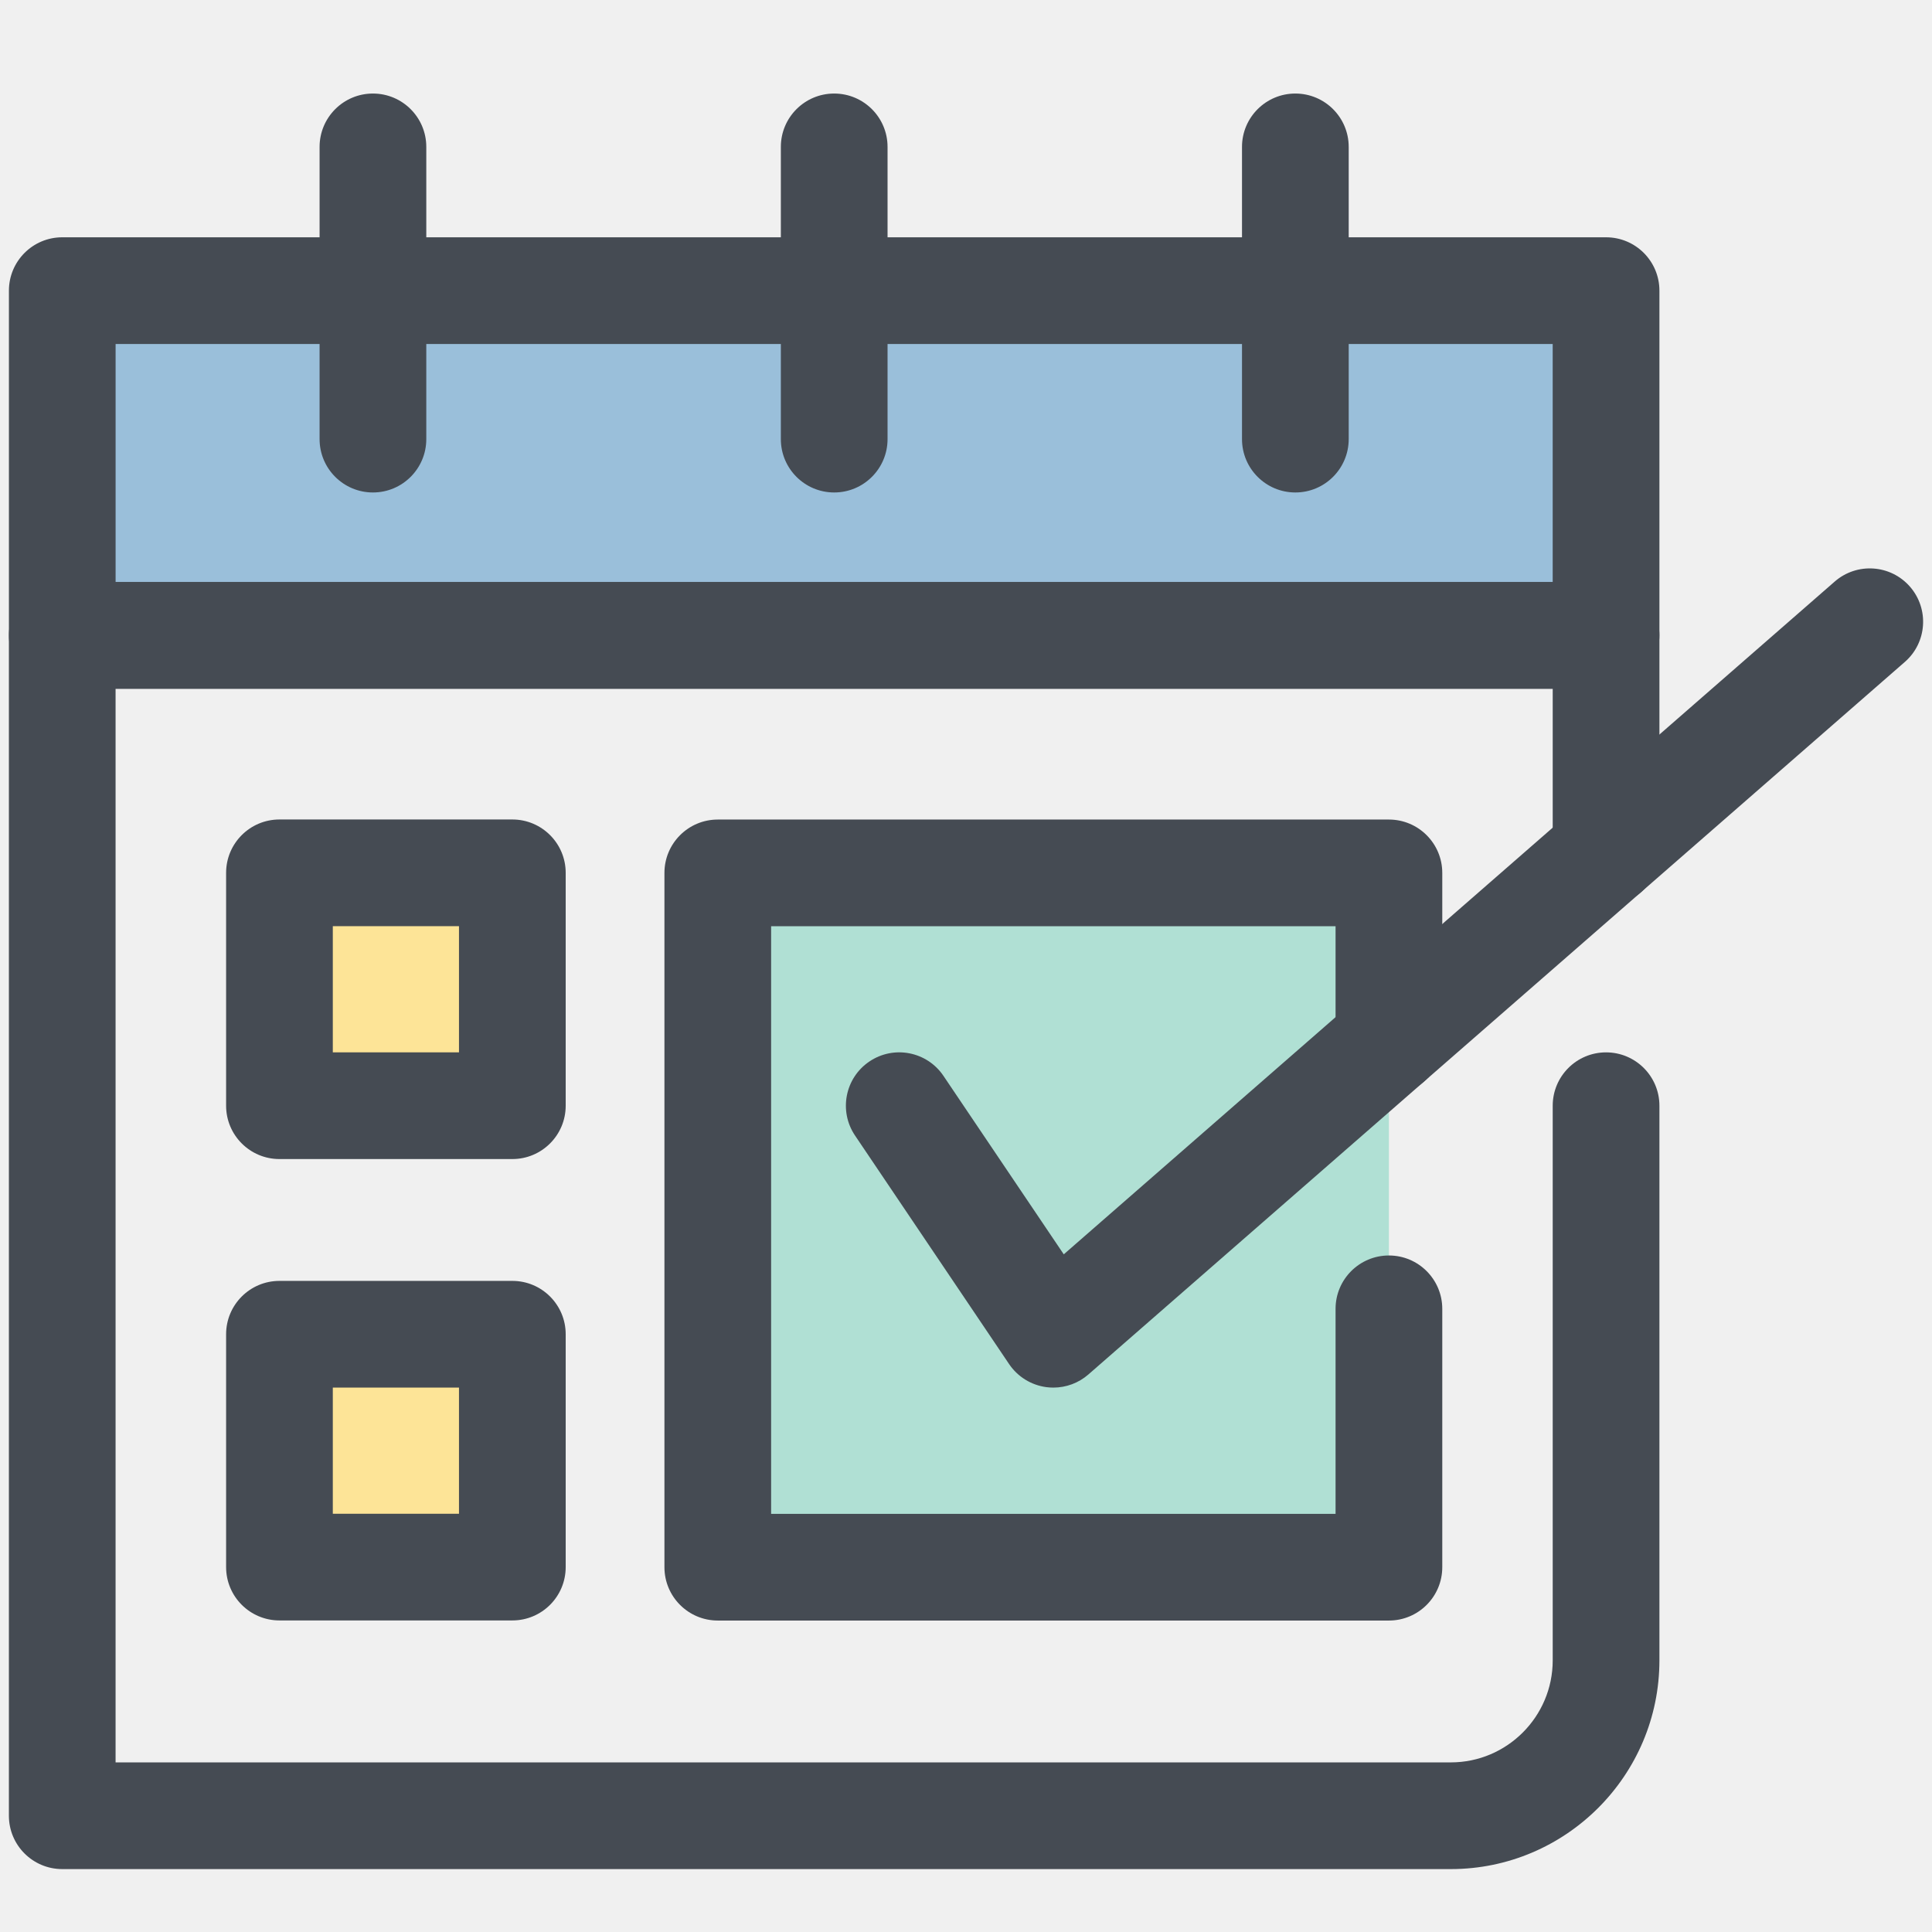
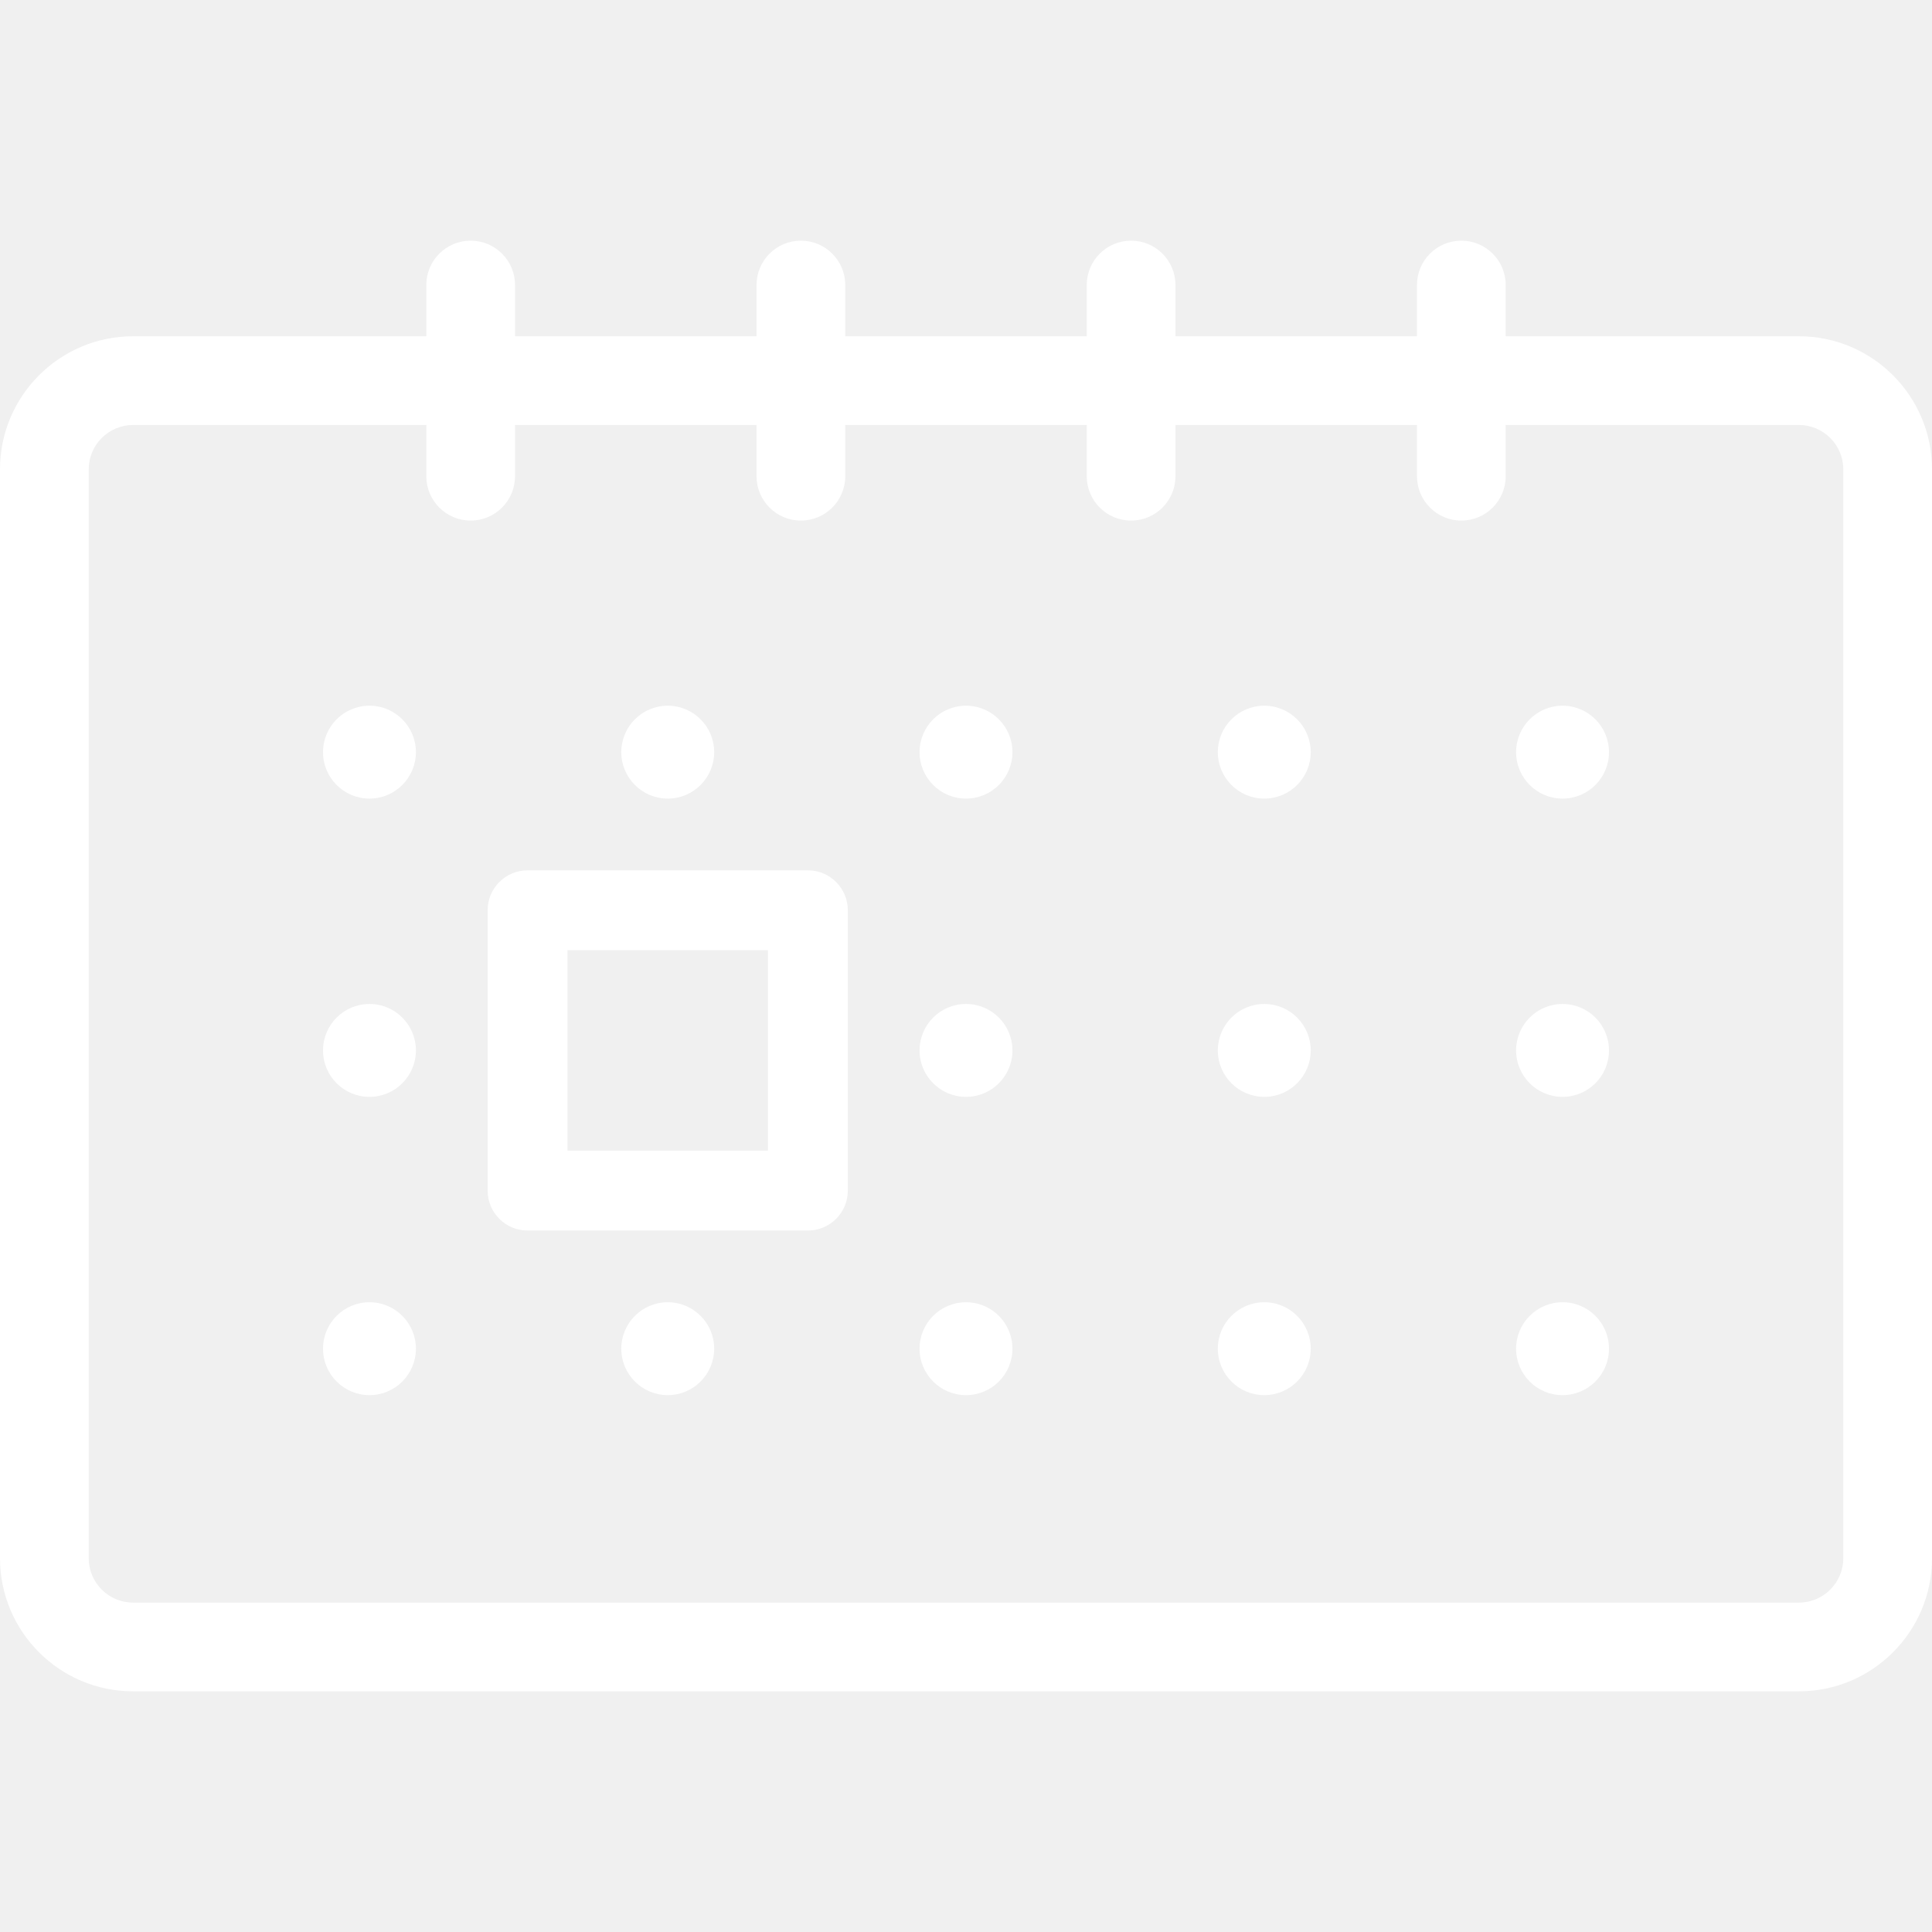
- <svg xmlns="http://www.w3.org/2000/svg" enable-background="new 0 0 91 91" height="91px" id="Layer_1" version="1.1" viewBox="0 0 91 91" width="91px" xml:space="preserve">
+ <svg xmlns="http://www.w3.org/2000/svg" version="1.1" id="Layer_1" x="0px" y="0px" viewBox="0 0 512 512" style="enable-background:new 0 0 512 512;" xml:space="preserve" width="512px" height="512px">
  <g>
    <g>
-       <g>
-         <g>
-           <rect fill="#9ABFDA" height="16.236" width="72.716" x="2.932" y="13.69" />
-           <path d="M75.647,32.439H2.932c-1.387,0-2.512-1.125-2.512-2.513V13.69c0-1.388,1.125-2.513,2.512-2.513h72.716      c1.388,0,2.513,1.125,2.513,2.513v16.236C78.16,31.314,77.035,32.439,75.647,32.439z M5.445,27.414h67.689V16.203H5.445V27.414z      " fill="#454B53" />
-         </g>
-         <path d="M68.335,88.037H2.932c-1.388,0-2.513-1.125-2.513-2.513V29.93c0-1.388,1.125-2.513,2.513-2.513h72.715     c1.389,0,2.514,1.125,2.514,2.513v10.197c0,1.388-1.125,2.513-2.514,2.513c-1.387,0-2.512-1.125-2.512-2.513v-7.685H5.444v50.569     h62.891c2.646,0,4.8-2.155,4.8-4.805V52.081c0-1.388,1.125-2.513,2.512-2.513c1.389,0,2.514,1.125,2.514,2.513v26.126     C78.16,83.627,73.752,88.037,68.335,88.037z" fill="#454B53" />
-         <path d="M17.566,23.196c-1.388,0-2.513-1.125-2.513-2.513V6.919c0-1.388,1.125-2.513,2.513-2.513     s2.513,1.125,2.513,2.513v13.765C20.079,22.071,18.954,23.196,17.566,23.196z" fill="#454B53" />
-         <path d="M39.291,23.196c-1.387,0-2.512-1.125-2.512-2.513V6.919c0-1.388,1.125-2.513,2.512-2.513     c1.389,0,2.514,1.125,2.514,2.513v13.765C41.805,22.071,40.68,23.196,39.291,23.196z" fill="#454B53" />
-         <path d="M61.013,23.196c-1.388,0-2.513-1.125-2.513-2.513V6.919c0-1.388,1.125-2.513,2.513-2.513     s2.513,1.125,2.513,2.513v13.765C63.525,22.071,62.4,23.196,61.013,23.196z" fill="#454B53" />
-         <g>
-           <rect fill="#FDE497" height="10.968" width="10.97" x="13.163" y="41.112" />
-           <path d="M24.133,54.593h-10.97c-1.388,0-2.513-1.125-2.513-2.513V41.112c0-1.388,1.125-2.513,2.513-2.513h10.97      c1.387,0,2.512,1.125,2.512,2.513V52.08C26.645,53.468,25.52,54.593,24.133,54.593z M15.676,49.567h5.943v-5.942h-5.943V49.567z      " fill="#454B53" />
-         </g>
-         <g>
-           <polyline fill="#B0E0D4" points="65.42,61.648 65.42,73.817 33.809,73.817 33.809,41.115 65.42,41.115 65.42,49.054     " />
-           <path d="M65.42,76.33H33.809c-1.388,0-2.513-1.125-2.513-2.513V41.115c0-1.388,1.125-2.513,2.513-2.513H65.42      c1.388,0,2.513,1.125,2.513,2.513v7.938c0,1.388-1.125,2.513-2.513,2.513s-2.513-1.125-2.513-2.513v-5.426H36.321v27.677h26.586      v-9.656c0-1.388,1.125-2.513,2.513-2.513s2.513,1.125,2.513,2.513v12.169C67.933,75.205,66.808,76.33,65.42,76.33z" fill="#454B53" />
-         </g>
-         <g>
-           <rect fill="#FDE497" height="10.968" width="10.97" x="13.163" y="62.845" />
-           <path d="M24.133,76.325h-10.97c-1.388,0-2.513-1.125-2.513-2.513V62.845c0-1.388,1.125-2.513,2.513-2.513h10.97      c1.387,0,2.512,1.125,2.512,2.513v10.968C26.645,75.2,25.52,76.325,24.133,76.325z M15.676,71.3h5.943v-5.942h-5.943V71.3z" fill="#454B53" />
-         </g>
-         <path d="M49.613,65.358c-0.107,0-0.217-0.007-0.325-0.021c-0.715-0.094-1.354-0.489-1.758-1.087l-7.258-10.766     c-0.775-1.15-0.472-2.712,0.679-3.487c1.15-0.777,2.713-0.472,3.488,0.679l5.666,8.405l36.312-31.688     c1.046-0.913,2.632-0.806,3.545,0.24c0.912,1.046,0.805,2.633-0.241,3.545L51.266,64.738     C50.806,65.141,50.218,65.358,49.613,65.358z" fill="#454B53" />
-       </g>
+       <circle cx="414.09" cy="199.328" r="12.308" fill="#FFFFFF" />
    </g>
  </g>
+   <g>
+     <g>
+       <circle cx="335.046" cy="199.328" r="12.308" fill="#FFFFFF" />
+     </g>
+   </g>
+   <g>
+     <g>
+       <circle cx="256.001" cy="199.328" r="12.308" fill="#FFFFFF" />
+     </g>
+   </g>
+   <g>
+     <g>
+       <circle cx="176.957" cy="199.328" r="12.308" fill="#FFFFFF" />
+     </g>
+   </g>
+   <g>
+     <g>
+       <circle cx="97.912" cy="199.328" r="12.308" fill="#FFFFFF" />
+     </g>
+   </g>
+   <g>
+     <g>
+       <circle cx="414.09" cy="278.373" r="12.308" fill="#FFFFFF" />
+     </g>
+   </g>
+   <g>
+     <g>
+       <circle cx="335.046" cy="278.373" r="12.308" fill="#FFFFFF" />
+     </g>
+   </g>
+   <g>
+     <g>
+       <circle cx="256.001" cy="278.373" r="12.308" fill="#FFFFFF" />
+     </g>
+   </g>
+   <g>
+     <g>
+       <circle cx="97.912" cy="278.373" r="12.308" fill="#FFFFFF" />
+     </g>
+   </g>
+   <g>
+     <g>
+       <circle cx="414.09" cy="357.417" r="12.308" fill="#FFFFFF" />
+     </g>
+   </g>
+   <g>
+     <g>
+       <circle cx="335.046" cy="357.417" r="12.308" fill="#FFFFFF" />
+     </g>
+   </g>
+   <g>
+     <g>
+       <circle cx="256.001" cy="357.417" r="12.308" fill="#FFFFFF" />
+     </g>
+   </g>
+   <g>
+     <g>
+       <circle cx="176.957" cy="357.417" r="12.308" fill="#FFFFFF" />
+     </g>
+   </g>
+   <g>
+     <g>
+       <circle cx="97.912" cy="357.417" r="12.308" fill="#FFFFFF" />
+     </g>
+   </g>
+   <g>
+     <g>
+       <path d="M214.1,230.65H139.81c-5.844,0-10.58,4.736-10.58,10.58v74.291c0,5.844,4.736,10.58,10.58,10.58H214.1    c5.844,0,10.58-4.736,10.58-10.58v-74.289C224.68,235.387,219.943,230.65,214.1,230.65z M203.52,304.94H150.39v-53.129h53.129    V304.94z" fill="#FFFFFF" />
+     </g>
+   </g>
+   <g>
+     <g>
+       <path d="M476.733,89.114h-77.709V75.535c0-6.493-5.263-11.756-11.756-11.756c-6.491,0-11.756,5.264-11.756,11.756v13.579h-64.001    V75.535c0-6.493-5.264-11.756-11.756-11.756c-6.493,0-11.756,5.264-11.756,11.756v13.579H224V75.535    c0-6.493-5.263-11.756-11.756-11.756s-11.756,5.264-11.756,11.756v13.579h-64.001V75.535c0-6.493-5.263-11.756-11.756-11.756    s-11.756,5.264-11.756,11.756v13.579h-77.71C15.821,89.114,0,104.934,0,124.38v288.573c0,19.446,15.821,35.267,35.267,35.267    h441.467c19.446,0,35.267-15.821,35.267-35.267V124.38C512,104.934,496.178,89.114,476.733,89.114z M476.733,424.71H35.267    c-6.482,0-11.756-5.274-11.756-11.756V124.38c0-6.482,5.274-11.756,11.756-11.756h77.709v13.578    c0,6.491,5.263,11.756,11.756,11.756c6.493,0,11.756-5.264,11.756-11.756v-13.578h64.001v13.578    c0,6.491,5.263,11.756,11.756,11.756s11.756-5.264,11.756-11.756v-13.578H288v13.578c0,6.491,5.263,11.756,11.756,11.756    c6.491,0,11.756-5.264,11.756-11.756v-13.578h64.001v13.578c0,6.491,5.264,11.756,11.756,11.756    c6.493,0,11.756-5.264,11.756-11.756v-13.578h77.709c6.482,0,11.756,5.274,11.756,11.756v288.573h0.001    C488.489,419.436,483.215,424.71,476.733,424.71z" fill="#FFFFFF" />
+     </g>
+   </g>
+   <g>
+ </g>
+   <g>
+ </g>
+   <g>
+ </g>
+   <g>
+ </g>
+   <g>
+ </g>
+   <g>
+ </g>
+   <g>
+ </g>
+   <g>
+ </g>
+   <g>
+ </g>
+   <g>
+ </g>
+   <g>
+ </g>
+   <g>
+ </g>
+   <g>
+ </g>
+   <g>
+ </g>
+   <g>
+ </g>
</svg>
